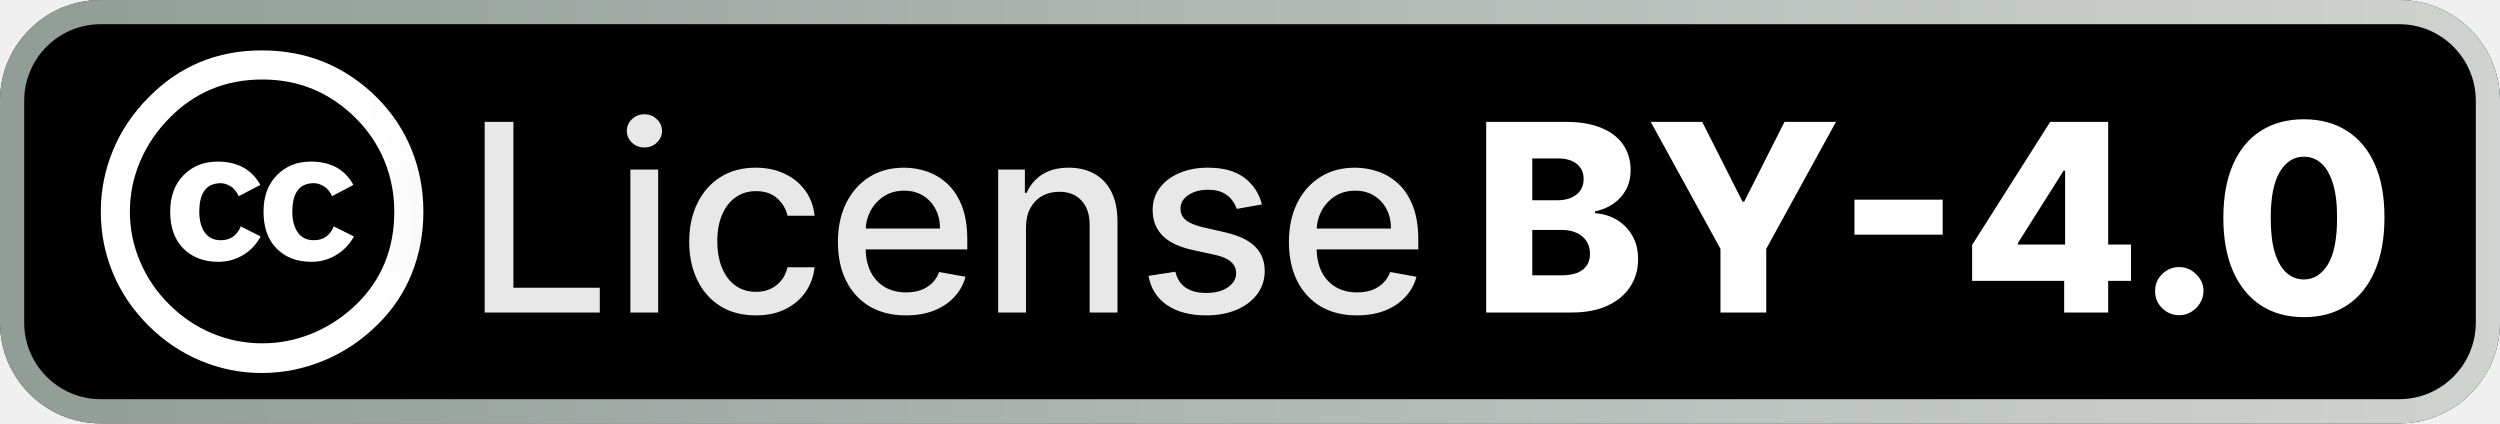
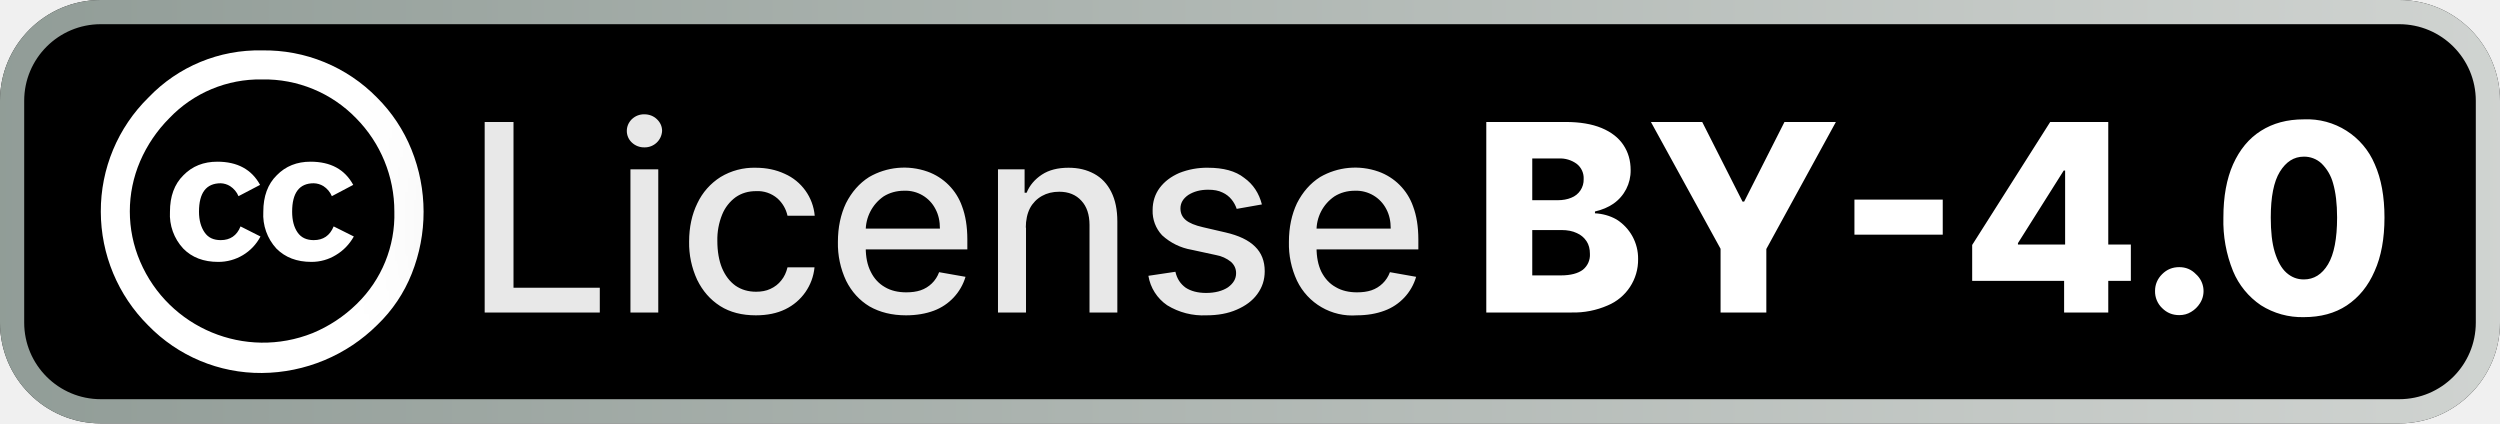
- <svg xmlns="http://www.w3.org/2000/svg" width="124" height="21" viewBox="0 0 124 21" fill="none">
-   <g clip-path="url(#clip0_2011_2)">
-     <rect width="124" height="21" rx="5" fill="black" />
-     <g filter="url(#filter0_d_2011_2)">
-       <g clip-path="url(#clip1_2011_2)">
-         <path d="M12.985 2.5C15.223 2.5 17.128 3.281 18.7 4.843C19.451 5.595 20.023 6.455 20.414 7.421C20.804 8.388 21 9.414 21 10.5C21 11.595 20.806 12.621 20.421 13.578C20.035 14.535 19.466 15.381 18.714 16.114C17.933 16.885 17.048 17.476 16.057 17.886C15.067 18.295 14.043 18.5 12.986 18.5C11.929 18.5 10.917 18.298 9.95 17.892C8.983 17.488 8.117 16.902 7.35 16.136C6.583 15.369 6 14.505 5.6 13.543C5.2 12.581 5 11.567 5 10.5C5 9.443 5.202 8.426 5.607 7.45C6.012 6.474 6.6 5.6 7.371 4.829C8.895 3.276 10.766 2.5 12.985 2.5ZM13.014 3.943C11.186 3.943 9.648 4.581 8.4 5.857C7.771 6.495 7.288 7.212 6.95 8.007C6.611 8.803 6.442 9.633 6.442 10.5C6.442 11.357 6.611 12.184 6.95 12.979C7.288 13.774 7.771 14.484 8.4 15.107C9.028 15.732 9.738 16.207 10.528 16.536C11.319 16.865 12.148 17.029 13.014 17.029C13.871 17.029 14.702 16.863 15.508 16.529C16.312 16.195 17.038 15.715 17.686 15.086C18.933 13.867 19.557 12.339 19.557 10.501C19.557 9.615 19.395 8.777 19.071 7.986C18.748 7.196 18.276 6.491 17.657 5.872C16.371 4.586 14.824 3.943 13.014 3.943ZM12.914 9.172L11.842 9.729C11.728 9.491 11.588 9.324 11.421 9.229C11.254 9.134 11.1 9.086 10.957 9.086C10.242 9.086 9.885 9.557 9.885 10.501C9.885 10.929 9.976 11.271 10.156 11.529C10.337 11.786 10.604 11.915 10.957 11.915C11.423 11.915 11.752 11.686 11.943 11.229L12.928 11.729C12.719 12.12 12.428 12.427 12.056 12.65C11.685 12.874 11.276 12.986 10.828 12.986C10.114 12.986 9.537 12.768 9.099 12.329C8.661 11.891 8.442 11.281 8.442 10.501C8.442 9.739 8.664 9.134 9.107 8.687C9.549 8.239 10.109 8.015 10.785 8.015C11.776 8.014 12.485 8.4 12.914 9.172ZM17.528 9.172L16.471 9.729C16.357 9.491 16.216 9.324 16.049 9.229C15.883 9.134 15.723 9.086 15.571 9.086C14.857 9.086 14.499 9.557 14.499 10.501C14.499 10.929 14.59 11.271 14.771 11.529C14.951 11.786 15.218 11.915 15.571 11.915C16.037 11.915 16.366 11.686 16.556 11.229L17.556 11.729C17.337 12.12 17.042 12.427 16.671 12.65C16.299 12.874 15.895 12.986 15.457 12.986C14.733 12.986 14.155 12.768 13.722 12.329C13.287 11.891 13.071 11.281 13.071 10.501C13.071 9.739 13.292 9.134 13.736 8.687C14.178 8.239 14.738 8.015 15.414 8.015C16.404 8.014 17.11 8.4 17.528 9.172Z" fill="white" />
+ <svg xmlns="http://www.w3.org/2000/svg" width="124" height="21" fill="none">
+   <g clip-path="url(#a)">
+     <rect width="124" height="21" fill="#000" rx="5" />
+     <g filter="url(#b)">
+       <g clip-path="url(#c)">
+         <path fill="#fff" d="M12.99 2.5a7.8 7.8 0 0 1 5.71 2.34 7.7 7.7 0 0 1 1.71 2.58 8.27 8.27 0 0 1 .01 6.16 7.2 7.2 0 0 1-1.7 2.53 8.22 8.22 0 0 1-5.73 2.39 7.78 7.78 0 0 1-5.64-2.36A7.97 7.97 0 0 1 5 10.5a7.89 7.89 0 0 1 2.37-5.67A7.56 7.56 0 0 1 13 2.5ZM13 3.94a6.2 6.2 0 0 0-4.6 1.92A6.88 6.88 0 0 0 6.95 8a6.3 6.3 0 0 0 0 4.97 6.63 6.63 0 0 0 8.56 3.55 6.9 6.9 0 0 0 2.18-1.44 6.15 6.15 0 0 0 1.87-4.59 6.57 6.57 0 0 0-1.9-4.63A6.33 6.33 0 0 0 13 3.94Zm-.1 5.23-1.07.56a1.1 1.1 0 0 0-.42-.5.95.95 0 0 0-.46-.14c-.72 0-1.08.47-1.08 1.41 0 .43.1.77.28 1.03.18.26.44.38.8.38.46 0 .8-.22.98-.68l.99.5a2.35 2.35 0 0 1-2.1 1.26c-.72 0-1.3-.22-1.73-.66a2.47 2.47 0 0 1-.66-1.83c0-.76.22-1.37.67-1.81.44-.45 1-.67 1.68-.67.99 0 1.7.38 2.12 1.15Zm4.62 0-1.06.56a1.1 1.1 0 0 0-.42-.5.97.97 0 0 0-.48-.14c-.71 0-1.07.47-1.07 1.41 0 .43.09.77.27 1.03.18.26.45.38.8.38.47 0 .8-.22.99-.68l1 .5c-.22.39-.52.7-.89.92a2.3 2.3 0 0 1-1.21.34c-.73 0-1.3-.22-1.74-.66a2.48 2.48 0 0 1-.65-1.83c0-.76.22-1.37.67-1.81.44-.45 1-.67 1.67-.67 1 0 1.7.38 2.12 1.15Z" />
      </g>
    </g>
-     <g filter="url(#filter1_d_2011_2)">
-       <path d="M24.039 15.5V6.045H25.465V14.272H29.749V15.5H24.039ZM31.266 15.5V8.409H32.646V15.5H31.266ZM31.963 7.315C31.723 7.315 31.517 7.235 31.344 7.075C31.175 6.912 31.09 6.718 31.09 6.493C31.09 6.266 31.175 6.072 31.344 5.912C31.517 5.748 31.723 5.667 31.963 5.667C32.203 5.667 32.408 5.748 32.577 5.912C32.749 6.072 32.835 6.266 32.835 6.493C32.835 6.718 32.749 6.912 32.577 7.075C32.408 7.235 32.203 7.315 31.963 7.315ZM37.49 15.643C36.804 15.643 36.213 15.488 35.717 15.177C35.225 14.863 34.846 14.431 34.582 13.88C34.317 13.329 34.185 12.698 34.185 11.987C34.185 11.267 34.32 10.631 34.591 10.08C34.862 9.526 35.243 9.094 35.736 8.783C36.228 8.472 36.808 8.317 37.476 8.317C38.015 8.317 38.495 8.417 38.916 8.617C39.338 8.814 39.678 9.091 39.937 9.448C40.198 9.805 40.354 10.222 40.403 10.699H39.06C38.986 10.367 38.816 10.08 38.552 9.84C38.29 9.6 37.939 9.48 37.499 9.48C37.114 9.48 36.778 9.582 36.488 9.785C36.202 9.985 35.979 10.271 35.819 10.643C35.659 11.013 35.579 11.45 35.579 11.954C35.579 12.472 35.657 12.918 35.814 13.293C35.971 13.669 36.193 13.96 36.479 14.166C36.768 14.372 37.108 14.475 37.499 14.475C37.761 14.475 37.998 14.427 38.21 14.332C38.426 14.233 38.606 14.094 38.75 13.912C38.898 13.73 39.001 13.512 39.06 13.256H40.403C40.354 13.715 40.205 14.124 39.955 14.484C39.706 14.845 39.372 15.128 38.953 15.334C38.538 15.54 38.05 15.643 37.49 15.643ZM44.935 15.643C44.237 15.643 43.635 15.494 43.13 15.195C42.629 14.894 42.241 14.47 41.967 13.926C41.696 13.378 41.56 12.736 41.56 12.001C41.56 11.274 41.696 10.634 41.967 10.08C42.241 9.526 42.622 9.094 43.112 8.783C43.604 8.472 44.18 8.317 44.838 8.317C45.238 8.317 45.626 8.383 46.002 8.515C46.377 8.648 46.714 8.855 47.013 9.138C47.311 9.422 47.547 9.789 47.719 10.242C47.891 10.691 47.977 11.238 47.977 11.881V12.37H42.341V11.336H46.625C46.625 10.973 46.551 10.651 46.403 10.371C46.255 10.088 46.048 9.865 45.78 9.702C45.515 9.539 45.205 9.457 44.847 9.457C44.46 9.457 44.121 9.552 43.832 9.743C43.546 9.931 43.324 10.177 43.167 10.482C43.013 10.784 42.936 11.111 42.936 11.465V12.273C42.936 12.747 43.019 13.15 43.185 13.483C43.355 13.815 43.59 14.069 43.892 14.244C44.194 14.417 44.546 14.503 44.949 14.503C45.211 14.503 45.449 14.466 45.665 14.392C45.88 14.315 46.066 14.201 46.223 14.05C46.38 13.9 46.5 13.713 46.583 13.492L47.89 13.727C47.785 14.112 47.597 14.449 47.327 14.738C47.059 15.024 46.722 15.248 46.316 15.408C45.912 15.565 45.452 15.643 44.935 15.643ZM50.889 11.29V15.5H49.509V8.409H50.834V9.563H50.922C51.085 9.188 51.34 8.886 51.688 8.658C52.039 8.431 52.48 8.317 53.013 8.317C53.496 8.317 53.919 8.418 54.282 8.621C54.646 8.821 54.927 9.12 55.127 9.517C55.327 9.914 55.427 10.405 55.427 10.99V15.5H54.047V11.156C54.047 10.642 53.913 10.24 53.645 9.951C53.378 9.659 53.01 9.512 52.542 9.512C52.222 9.512 51.937 9.582 51.688 9.72C51.442 9.859 51.246 10.062 51.102 10.329C50.96 10.594 50.889 10.914 50.889 11.29ZM62.592 10.14L61.341 10.362C61.289 10.202 61.206 10.05 61.092 9.905C60.981 9.76 60.83 9.642 60.639 9.549C60.449 9.457 60.21 9.411 59.924 9.411C59.533 9.411 59.207 9.499 58.945 9.674C58.683 9.846 58.553 10.069 58.553 10.343C58.553 10.58 58.64 10.771 58.816 10.916C58.991 11.06 59.274 11.179 59.665 11.271L60.792 11.53C61.444 11.681 61.93 11.913 62.25 12.227C62.571 12.541 62.73 12.949 62.73 13.45C62.73 13.875 62.607 14.254 62.361 14.586C62.118 14.915 61.778 15.174 61.341 15.361C60.907 15.549 60.404 15.643 59.831 15.643C59.037 15.643 58.389 15.474 57.888 15.135C57.386 14.794 57.078 14.309 56.965 13.681L58.299 13.478C58.382 13.826 58.553 14.089 58.811 14.267C59.07 14.443 59.407 14.53 59.822 14.53C60.275 14.53 60.636 14.437 60.907 14.249C61.178 14.058 61.313 13.826 61.313 13.552C61.313 13.33 61.23 13.144 61.064 12.993C60.901 12.842 60.65 12.729 60.312 12.652L59.111 12.389C58.45 12.238 57.96 11.998 57.643 11.668C57.329 11.339 57.172 10.922 57.172 10.417C57.172 9.999 57.289 9.632 57.523 9.319C57.757 9.005 58.08 8.76 58.493 8.585C58.905 8.406 59.377 8.317 59.91 8.317C60.676 8.317 61.279 8.483 61.719 8.815C62.16 9.145 62.45 9.586 62.592 10.14ZM67.304 15.643C66.606 15.643 66.004 15.494 65.499 15.195C64.998 14.894 64.61 14.47 64.336 13.926C64.065 13.378 63.93 12.736 63.93 12.001C63.93 11.274 64.065 10.634 64.336 10.08C64.61 9.526 64.992 9.094 65.481 8.783C65.973 8.472 66.549 8.317 67.207 8.317C67.608 8.317 67.995 8.383 68.371 8.515C68.746 8.648 69.083 8.855 69.382 9.138C69.68 9.422 69.916 9.789 70.088 10.242C70.26 10.691 70.347 11.238 70.347 11.881V12.37H64.71V11.336H68.994C68.994 10.973 68.92 10.651 68.772 10.371C68.625 10.088 68.417 9.865 68.149 9.702C67.885 9.539 67.574 9.457 67.217 9.457C66.829 9.457 66.49 9.552 66.201 9.743C65.915 9.931 65.693 10.177 65.536 10.482C65.382 10.784 65.305 11.111 65.305 11.465V12.273C65.305 12.747 65.388 13.15 65.555 13.483C65.724 13.815 65.959 14.069 66.261 14.244C66.563 14.417 66.915 14.503 67.318 14.503C67.58 14.503 67.818 14.466 68.034 14.392C68.249 14.315 68.435 14.201 68.592 14.05C68.749 13.9 68.869 13.713 68.952 13.492L70.259 13.727C70.154 14.112 69.966 14.449 69.696 14.738C69.428 15.024 69.091 15.248 68.685 15.408C68.281 15.565 67.821 15.643 67.304 15.643Z" fill="#E8E8E8" />
-       <path d="M73.716 15.5V6.045H77.658C78.366 6.045 78.958 6.145 79.435 6.346C79.915 6.546 80.276 6.826 80.516 7.186C80.759 7.546 80.88 7.963 80.88 8.437C80.88 8.797 80.805 9.118 80.654 9.402C80.503 9.682 80.296 9.914 80.031 10.099C79.766 10.283 79.46 10.413 79.112 10.486V10.579C79.494 10.597 79.846 10.7 80.169 10.888C80.496 11.076 80.757 11.338 80.954 11.673C81.151 12.005 81.25 12.399 81.25 12.855C81.25 13.363 81.12 13.816 80.862 14.217C80.603 14.614 80.229 14.928 79.74 15.158C79.251 15.386 78.657 15.5 77.958 15.5H73.716ZM76.001 13.658H77.413C77.909 13.658 78.273 13.564 78.507 13.376C78.744 13.189 78.863 12.927 78.863 12.592C78.863 12.348 78.806 12.139 78.692 11.964C78.578 11.785 78.417 11.648 78.207 11.553C77.998 11.454 77.747 11.405 77.455 11.405H76.001V13.658ZM76.001 9.933H77.266C77.515 9.933 77.737 9.891 77.93 9.808C78.124 9.725 78.275 9.605 78.383 9.448C78.494 9.291 78.549 9.102 78.549 8.88C78.549 8.563 78.437 8.314 78.212 8.132C77.987 7.951 77.684 7.86 77.302 7.86H76.001V9.933ZM81.877 6.045H84.43L86.429 10.002H86.512L88.511 6.045H91.064L87.606 12.342V15.5H85.335V12.342L81.877 6.045ZM96.357 9.905V11.641H91.981V9.905H96.357ZM97.817 13.93V12.148L101.69 6.045H103.274V8.464H102.355L100.088 12.056V12.13H105.697V13.93H97.817ZM102.383 15.5V13.386L102.429 12.605V6.045H104.566V15.5H102.383ZM108.094 15.634C107.762 15.634 107.477 15.517 107.24 15.283C107.006 15.049 106.891 14.766 106.894 14.434C106.891 14.107 107.006 13.829 107.24 13.598C107.477 13.364 107.762 13.247 108.094 13.247C108.408 13.247 108.685 13.364 108.925 13.598C109.169 13.829 109.292 14.107 109.295 14.434C109.292 14.655 109.233 14.857 109.119 15.038C109.008 15.22 108.862 15.365 108.681 15.472C108.502 15.58 108.307 15.634 108.094 15.634ZM114.271 15.731C113.446 15.731 112.736 15.535 112.138 15.145C111.541 14.751 111.081 14.186 110.758 13.45C110.435 12.712 110.275 11.824 110.278 10.787C110.281 9.749 110.443 8.869 110.763 8.146C111.086 7.42 111.544 6.867 112.138 6.489C112.736 6.107 113.446 5.916 114.271 5.916C115.096 5.916 115.807 6.107 116.404 6.489C117.004 6.867 117.466 7.42 117.789 8.146C118.112 8.872 118.272 9.752 118.269 10.787C118.269 11.827 118.108 12.716 117.784 13.455C117.461 14.194 117.001 14.758 116.404 15.149C115.81 15.537 115.099 15.731 114.271 15.731ZM114.271 13.861C114.764 13.861 115.162 13.61 115.467 13.109C115.772 12.604 115.922 11.83 115.919 10.787C115.919 10.103 115.85 9.54 115.712 9.097C115.573 8.651 115.381 8.318 115.135 8.1C114.888 7.881 114.601 7.772 114.271 7.772C113.782 7.772 113.386 8.02 113.085 8.515C112.783 9.008 112.631 9.765 112.628 10.787C112.625 11.479 112.691 12.053 112.826 12.508C112.965 12.964 113.159 13.304 113.408 13.529C113.657 13.75 113.945 13.861 114.271 13.861Z" fill="white" />
+     <g filter="url(#d)">
+       <path fill="#E8E8E8" d="M24.04 15.5V6.05h1.43v8.22h4.28v1.23h-5.71Zm7.23 0V8.4h1.38v7.1h-1.38Zm.7-8.19a.88.88 0 0 1-.63-.24.78.78 0 0 1-.25-.58c0-.22.09-.42.25-.58a.87.87 0 0 1 .62-.24c.24 0 .45.08.62.24.17.16.26.36.26.58a.86.86 0 0 1-.87.82Zm5.52 8.33c-.69 0-1.28-.15-1.77-.46-.5-.32-.87-.75-1.14-1.3a4.32 4.32 0 0 1-.4-1.9c0-.71.14-1.35.41-1.9a3.1 3.1 0 0 1 1.15-1.3 3.2 3.2 0 0 1 1.74-.46c.53 0 1.01.1 1.44.3a2.51 2.51 0 0 1 1.49 2.08h-1.35a1.61 1.61 0 0 0-.5-.86 1.5 1.5 0 0 0-1.06-.36c-.39 0-.72.1-1.01.3a2 2 0 0 0-.67.86 3.3 3.3 0 0 0-.24 1.31c0 .52.08.97.23 1.34.16.38.38.67.67.88.29.2.63.3 1.02.3.26 0 .5-.04.71-.14.22-.1.4-.24.54-.42.15-.18.25-.4.31-.65h1.34a2.58 2.58 0 0 1-1.45 2.08c-.41.2-.9.3-1.46.3Zm7.45 0c-.7 0-1.3-.15-1.81-.44-.5-.3-.89-.73-1.16-1.27a4.3 4.3 0 0 1-.41-1.93c0-.73.14-1.37.4-1.92.28-.55.66-.99 1.15-1.3A3.47 3.47 0 0 1 46 8.51a2.82 2.82 0 0 1 1.72 1.73c.17.45.26 1 .26 1.64v.49h-5.64v-1.03h4.28c0-.37-.07-.69-.22-.97a1.67 1.67 0 0 0-1.55-.91c-.39 0-.73.1-1.02.28a2.06 2.06 0 0 0-.89 1.73v.8c0 .48.08.88.25 1.21.16.33.4.59.7.76.3.18.66.26 1.06.26.26 0 .5-.03.71-.1a1.48 1.48 0 0 0 .92-.9l1.31.23a2.58 2.58 0 0 1-1.57 1.68c-.4.15-.87.23-1.38.23Zm5.95-4.35v4.21H49.5V8.4h1.32v1.16h.1c.15-.37.41-.67.76-.9.35-.23.79-.34 1.32-.34.49 0 .9.1 1.27.3.37.2.65.5.85.9.2.4.3.88.3 1.47v4.51h-1.38v-4.34c0-.52-.14-.92-.4-1.2-.27-.3-.64-.45-1.1-.45-.33 0-.61.07-.86.21a1.5 1.5 0 0 0-.59.6c-.14.27-.21.6-.21.97Zm11.7-1.15-1.25.22a1.48 1.48 0 0 0-.25-.46 1.23 1.23 0 0 0-.45-.35c-.2-.1-.43-.14-.72-.14-.39 0-.71.09-.98.26-.26.18-.39.4-.39.67 0 .24.09.43.27.58.17.14.45.26.85.35l1.12.26c.65.15 1.14.38 1.46.7.32.31.48.72.48 1.22 0 .43-.12.8-.37 1.14-.24.33-.58.58-1.02.77-.43.19-.94.28-1.5.28a3.4 3.4 0 0 1-1.95-.5 2.2 2.2 0 0 1-.93-1.46l1.34-.2c.08.35.25.6.51.79.26.17.6.26 1.01.26.45 0 .82-.1 1.09-.28.27-.2.4-.42.4-.7 0-.22-.08-.4-.25-.56a1.63 1.63 0 0 0-.75-.34l-1.2-.26a2.88 2.88 0 0 1-1.47-.72 1.74 1.74 0 0 1-.47-1.25c0-.42.12-.79.35-1.1.24-.32.56-.56.97-.74a3.7 3.7 0 0 1 1.42-.26c.77 0 1.37.16 1.8.5.45.32.74.77.88 1.32Zm4.71 5.5a3.04 3.04 0 0 1-2.97-1.72 4.3 4.3 0 0 1-.4-1.92c0-.73.14-1.37.4-1.92.28-.55.66-.99 1.15-1.3a3.47 3.47 0 0 1 2.89-.27 2.82 2.82 0 0 1 1.72 1.73c.17.45.26 1 .26 1.64v.49H64.7v-1.03h4.28c0-.37-.07-.69-.22-.97a1.68 1.68 0 0 0-1.55-.91c-.4 0-.73.1-1.02.28a2.03 2.03 0 0 0-.89 1.73v.8c0 .48.08.88.24 1.21.17.33.4.59.71.76.3.18.66.26 1.06.26.26 0 .5-.03.71-.1a1.48 1.48 0 0 0 .92-.9l1.3.23a2.54 2.54 0 0 1-1.57 1.68c-.4.15-.86.23-1.38.23Z" />
+       <path fill="#fff" d="M73.72 15.5V6.05h3.94c.7 0 1.3.1 1.78.3.48.2.84.48 1.08.84.24.36.36.77.36 1.25a1.99 1.99 0 0 1-.85 1.66c-.26.18-.57.31-.92.39v.09c.38.02.74.12 1.06.3a2.28 2.28 0 0 1 1.08 1.97 2.45 2.45 0 0 1-1.51 2.3 4.2 4.2 0 0 1-1.78.35h-4.24ZM76 13.66h1.41c.5 0 .86-.1 1.1-.28a.94.94 0 0 0 .35-.79c0-.24-.05-.45-.17-.63a1.1 1.1 0 0 0-.48-.4c-.21-.1-.46-.15-.76-.15H76v2.25Zm0-3.73h1.27c.24 0 .47-.04.66-.12a.96.96 0 0 0 .62-.93.9.9 0 0 0-.34-.75 1.4 1.4 0 0 0-.9-.27H76v2.07Zm5.88-3.88h2.55l2 3.95h.08l2-3.95h2.55l-3.45 6.3v3.15h-2.27v-3.16l-3.46-6.3ZM96.36 9.9v1.74h-4.38V9.9h4.38Zm1.46 4.03v-1.78l3.87-6.1h1.58v2.41h-.91l-2.27 3.6v.07h5.6v1.8h-7.87Zm4.56 1.57v-2.11l.05-.78V6.05h2.14v9.45h-2.19Zm5.71.13c-.33 0-.61-.11-.85-.35a1.14 1.14 0 0 1-.35-.85c0-.32.12-.6.35-.83.24-.24.52-.35.85-.35.32 0 .6.11.83.35a1.12 1.12 0 0 1 .2 1.44 1.3 1.3 0 0 1-.44.43c-.18.11-.37.16-.59.16Zm6.18.1a3.8 3.8 0 0 1-2.13-.59 3.8 3.8 0 0 1-1.38-1.69 6.58 6.58 0 0 1-.48-2.66c0-1.04.16-1.92.48-2.64.33-.73.78-1.28 1.38-1.66.6-.38 1.3-.57 2.13-.57a3.64 3.64 0 0 1 3.52 2.23c.32.72.48 1.6.48 2.64s-.16 1.93-.49 2.66c-.32.74-.78 1.3-1.38 1.7-.59.39-1.3.58-2.13.58Zm0-1.87c.5 0 .9-.25 1.2-.75.3-.5.45-1.28.45-2.32 0-.69-.07-1.25-.2-1.7a2.16 2.16 0 0 0-.58-.99 1.26 1.26 0 0 0-.87-.33c-.49 0-.88.25-1.19.75-.3.49-.45 1.24-.45 2.27 0 .69.06 1.26.2 1.72.14.45.33.8.58 1.02.25.22.53.33.86.33Z" />
    </g>
  </g>
-   <rect x="0.6" y="0.6" width="122.8" height="19.8" rx="4.4" stroke="url(#paint0_linear_2011_2)" stroke-opacity="0.88" stroke-width="1.2" />
+   <rect width="122.8" height="19.8" x=".6" y=".6" stroke="url(#e)" stroke-opacity=".88" stroke-width="1.2" rx="4.4" />
  <defs>
-     <filter id="filter0_d_2011_2" x="-0.6" y="-3.1" width="27.201" height="27.201" filterUnits="userSpaceOnUse" color-interpolation-filters="sRGB">
+     <clipPath id="a">
+       <rect width="124" height="21" fill="#fff" rx="5" />
+     </clipPath>
+     <clipPath id="c">
+       <path fill="#fff" d="M5 2.5h16v16H5z" />
+     </clipPath>
+     <filter id="b" width="27.2" height="27.2" x="-.6" y="-3.1" color-interpolation-filters="sRGB" filterUnits="userSpaceOnUse">
      <feFlood flood-opacity="0" result="BackgroundImageFix" />
-       <feColorMatrix in="SourceAlpha" type="matrix" values="0 0 0 0 0 0 0 0 0 0 0 0 0 0 0 0 0 0 127 0" result="hardAlpha" />
+       <feColorMatrix in="SourceAlpha" result="hardAlpha" values="0 0 0 0 0 0 0 0 0 0 0 0 0 0 0 0 0 0 127 0" />
      <feOffset />
      <feGaussianBlur stdDeviation="2.8" />
      <feComposite in2="hardAlpha" operator="out" />
-       <feColorMatrix type="matrix" values="0 0 0 0 0 0 0 0 0 0 0 0 0 0 0 0 0 0 0.25 0" />
-       <feBlend mode="normal" in2="BackgroundImageFix" result="effect1_dropShadow_2011_2" />
-       <feBlend mode="normal" in="SourceGraphic" in2="effect1_dropShadow_2011_2" result="shape" />
+       <feColorMatrix values="0 0 0 0 0 0 0 0 0 0 0 0 0 0 0 0 0 0 0.25 0" />
+       <feBlend in2="BackgroundImageFix" result="effect1_dropShadow_2011_2" />
+       <feBlend in="SourceGraphic" in2="effect1_dropShadow_2011_2" result="shape" />
    </filter>
-     <filter id="filter1_d_2011_2" x="17.286" y="-3.214" width="107.429" height="27.429" filterUnits="userSpaceOnUse" color-interpolation-filters="sRGB">
+     <filter id="d" width="107.43" height="27.43" x="17.29" y="-3.21" color-interpolation-filters="sRGB" filterUnits="userSpaceOnUse">
      <feFlood flood-opacity="0" result="BackgroundImageFix" />
-       <feColorMatrix in="SourceAlpha" type="matrix" values="0 0 0 0 0 0 0 0 0 0 0 0 0 0 0 0 0 0 127 0" result="hardAlpha" />
+       <feColorMatrix in="SourceAlpha" result="hardAlpha" values="0 0 0 0 0 0 0 0 0 0 0 0 0 0 0 0 0 0 127 0" />
      <feOffset />
-       <feGaussianBlur stdDeviation="2.857" />
+       <feGaussianBlur stdDeviation="2.86" />
      <feComposite in2="hardAlpha" operator="out" />
-       <feColorMatrix type="matrix" values="0 0 0 0 0 0 0 0 0 0 0 0 0 0 0 0 0 0 0.25 0" />
-       <feBlend mode="normal" in2="BackgroundImageFix" result="effect1_dropShadow_2011_2" />
-       <feBlend mode="normal" in="SourceGraphic" in2="effect1_dropShadow_2011_2" result="shape" />
+       <feColorMatrix values="0 0 0 0 0 0 0 0 0 0 0 0 0 0 0 0 0 0 0.25 0" />
+       <feBlend in2="BackgroundImageFix" result="effect1_dropShadow_2011_2" />
+       <feBlend in="SourceGraphic" in2="effect1_dropShadow_2011_2" result="shape" />
    </filter>
-     <linearGradient id="paint0_linear_2011_2" x1="0" y1="10.5" x2="124" y2="10.5" gradientUnits="userSpaceOnUse">
+     <linearGradient id="e" x1="0" x2="124" y1="10.5" y2="10.5" gradientUnits="userSpaceOnUse">
      <stop stop-color="#A5B2AC" />
      <stop offset="1" stop-color="#ECF0ED" />
    </linearGradient>
-     <clipPath id="clip0_2011_2">
-       <rect width="124" height="21" rx="5" fill="white" />
-     </clipPath>
-     <clipPath id="clip1_2011_2">
-       <rect width="16" height="16" fill="white" transform="translate(5 2.5)" />
-     </clipPath>
  </defs>
</svg>
